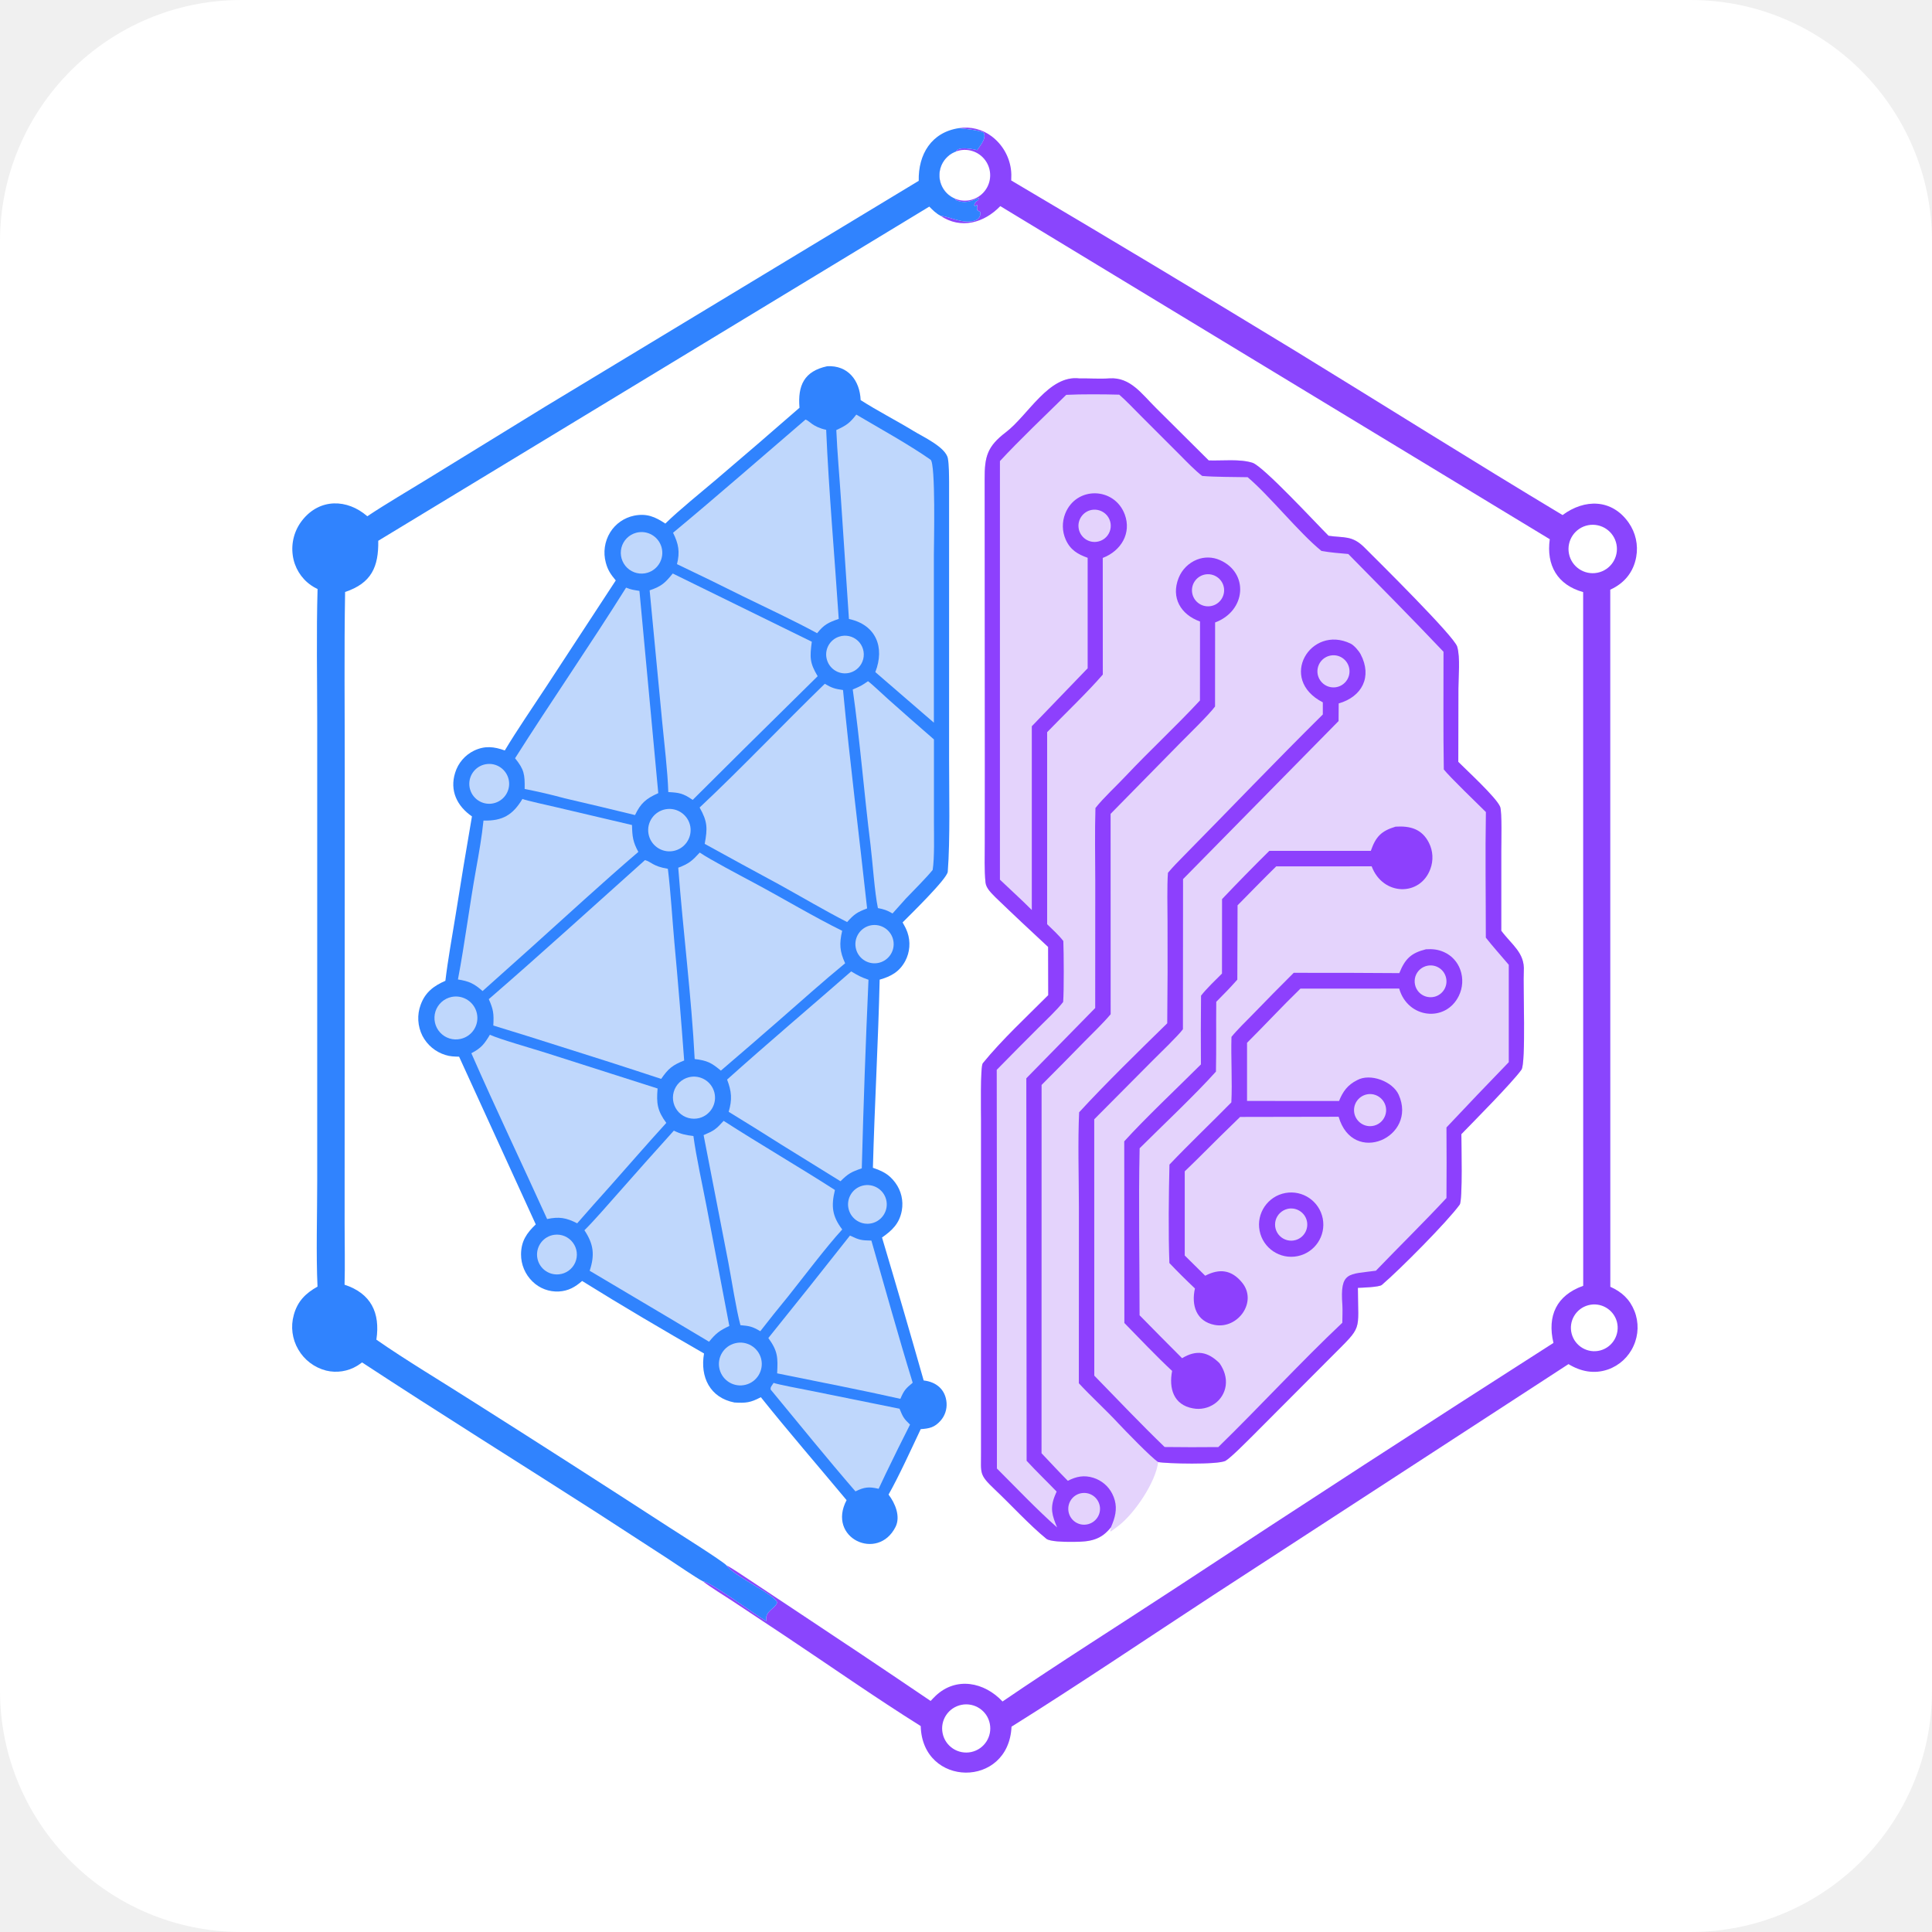
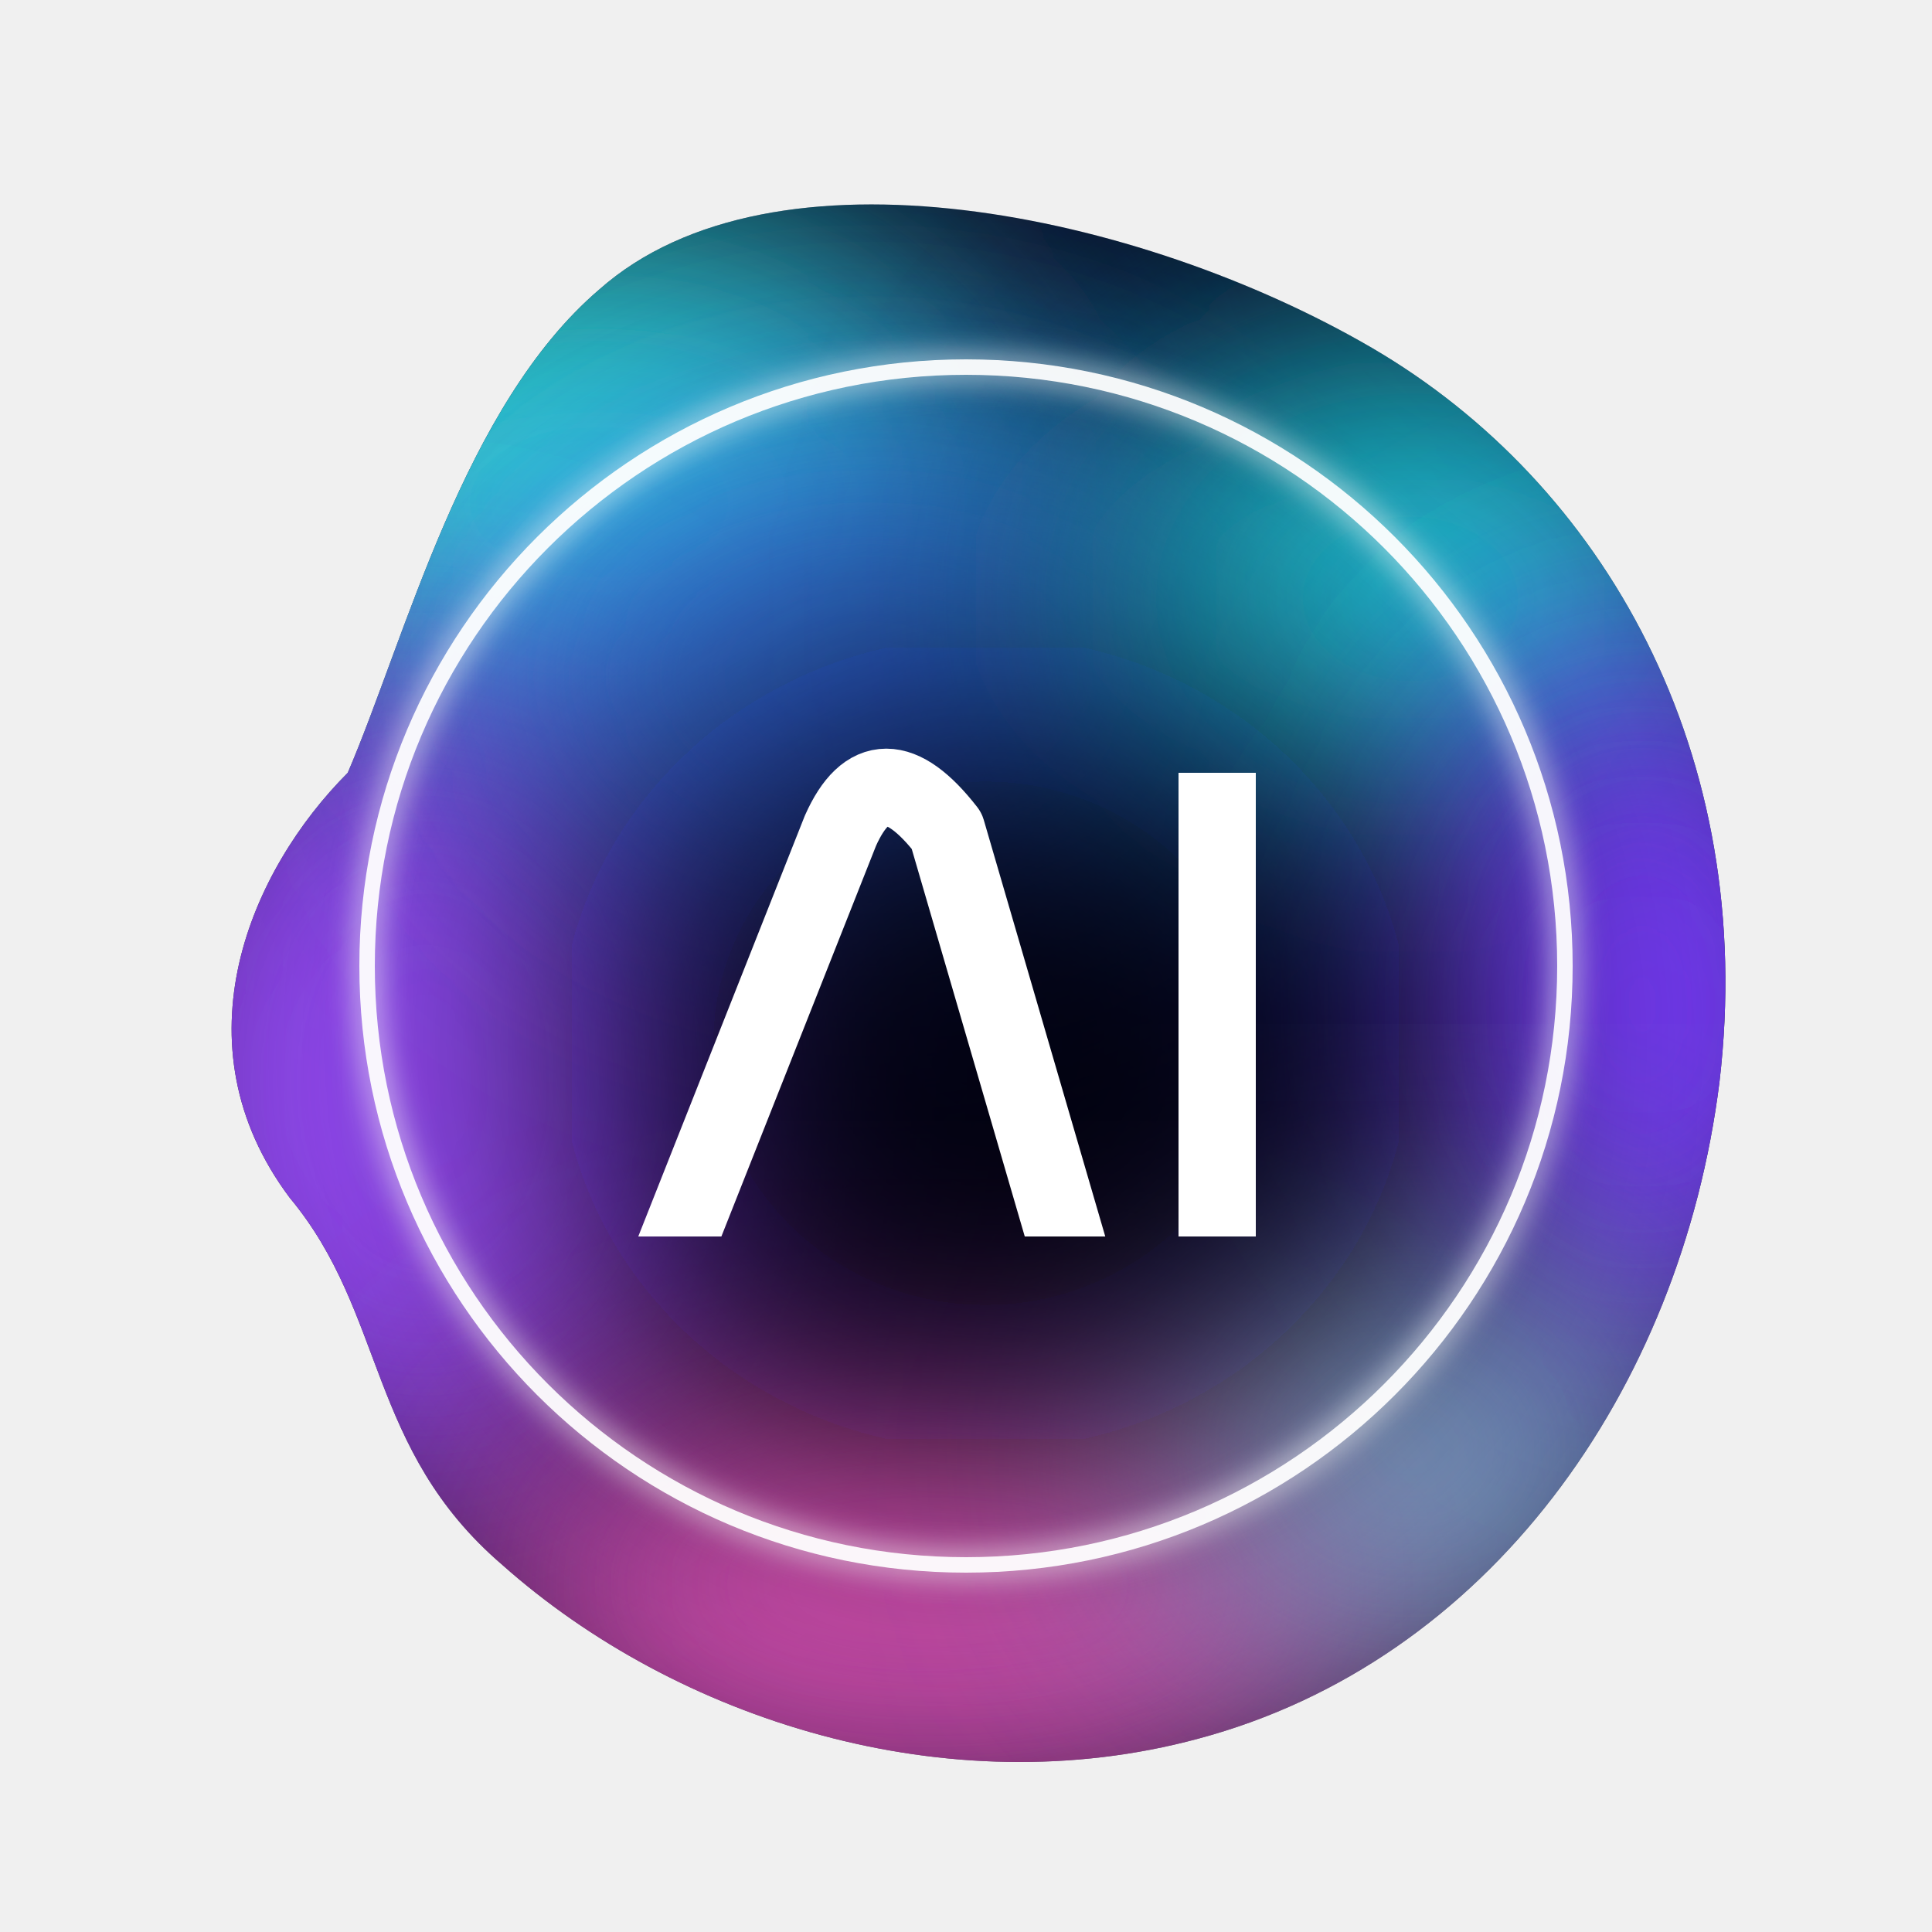
- <svg xmlns="http://www.w3.org/2000/svg" preserveAspectRatio="none" overflow="visible" style="display: block;" width="32" height="32" viewBox="0 0 32 32" fill="none">
-   <g id="generated-image-3 1 [Vectorized]">
-     <g clip-path="url(#clip0_0_385)">
-       <g id="Vector">
-         <path d="M0 0H32V32H0V0Z" fill="white" />
-         <path d="M15.885 2.122C16.075 2.092 16.27 2.141 16.424 2.257C16.597 2.387 16.712 2.581 16.743 2.795C16.753 2.865 16.752 2.919 16.749 2.989C18.32 3.917 19.885 4.856 21.443 5.805C22.917 6.708 24.401 7.643 25.881 8.531C26.246 8.26 26.697 8.261 26.975 8.656C27.091 8.821 27.137 9.025 27.101 9.224C27.056 9.477 26.903 9.662 26.671 9.767L26.672 21.313C26.861 21.398 26.993 21.518 27.072 21.715C27.146 21.902 27.14 22.111 27.056 22.294C26.974 22.476 26.821 22.617 26.633 22.683C26.404 22.762 26.181 22.717 25.979 22.594L20.089 26.425C18.995 27.14 17.858 27.909 16.754 28.599C16.708 29.625 15.276 29.606 15.25 28.589C14.519 28.132 13.726 27.577 13.002 27.095L12.129 26.516C11.993 26.427 11.765 26.287 11.643 26.192C11.539 26.14 11.178 25.893 11.065 25.819L9.887 25.055C8.598 24.228 7.274 23.404 5.997 22.566C5.972 22.584 5.945 22.604 5.919 22.62C5.764 22.715 5.577 22.744 5.401 22.701C5.207 22.651 5.041 22.526 4.941 22.353C4.839 22.18 4.812 21.973 4.866 21.78C4.928 21.552 5.062 21.421 5.259 21.31C5.234 20.783 5.254 20.098 5.254 19.555L5.254 11.959C5.254 11.246 5.239 10.465 5.26 9.756C5.216 9.735 5.189 9.72 5.149 9.692C4.985 9.577 4.876 9.398 4.849 9.198C4.82 8.99 4.877 8.779 5.009 8.614C5.296 8.253 5.75 8.26 6.084 8.551C6.39 8.346 6.77 8.125 7.086 7.93L9.027 6.737L15.217 2.995C15.207 2.558 15.426 2.19 15.885 2.122Z" fill="white" />
-         <path d="M15.885 2.122C16.075 2.092 16.27 2.141 16.424 2.257C16.597 2.387 16.712 2.581 16.743 2.795C16.753 2.865 16.752 2.919 16.749 2.989C18.32 3.917 19.885 4.856 21.443 5.805C22.917 6.708 24.401 7.643 25.881 8.531C26.246 8.26 26.697 8.261 26.975 8.656C27.091 8.821 27.137 9.025 27.101 9.224C27.056 9.477 26.903 9.662 26.671 9.767L26.672 21.313C26.861 21.398 26.993 21.518 27.072 21.715C27.146 21.902 27.14 22.111 27.056 22.294C26.974 22.476 26.821 22.617 26.633 22.683C26.404 22.762 26.181 22.717 25.979 22.594L20.089 26.425C18.995 27.14 17.858 27.909 16.754 28.599C16.708 29.625 15.276 29.606 15.25 28.589C14.519 28.132 13.726 27.577 13.002 27.095L12.129 26.516C11.993 26.427 11.765 26.287 11.643 26.192C11.753 26.187 12.526 26.759 12.693 26.851C12.662 26.678 12.841 26.649 12.871 26.543C12.831 26.407 12.141 26.1 12.032 25.927C12.116 25.967 12.335 26.117 12.418 26.171L13.132 26.645C13.895 27.15 14.656 27.659 15.414 28.173C15.441 28.143 15.47 28.115 15.498 28.087C15.838 27.767 16.304 27.86 16.605 28.182C17.532 27.549 18.528 26.922 19.469 26.305C21.547 24.937 23.634 23.583 25.73 22.243C25.623 21.793 25.782 21.454 26.223 21.297L26.222 9.807C25.795 9.688 25.609 9.363 25.669 8.931L16.568 3.414C16.3 3.692 15.915 3.803 15.576 3.573C15.751 3.593 15.942 3.713 16.145 3.654C16.208 3.635 16.25 3.576 16.235 3.511L16.191 3.486C16.174 3.453 16.184 3.437 16.188 3.392L16.148 3.413L16.134 3.401C16.164 3.297 16.202 3.356 16.211 3.279C16.074 3.34 15.974 3.372 15.832 3.315L15.816 3.29C15.657 3.223 15.556 3.066 15.56 2.894C15.563 2.722 15.672 2.569 15.833 2.509C15.871 2.419 16.109 2.467 16.185 2.487C16.239 2.404 16.344 2.289 16.291 2.196C16.218 2.155 15.976 2.134 15.885 2.122Z" fill="#8A45FD" />
-         <path d="M15.833 2.509C16.01 2.443 16.209 2.503 16.32 2.656C16.431 2.809 16.427 3.017 16.309 3.165C16.192 3.313 15.99 3.364 15.816 3.29C15.657 3.223 15.556 3.066 15.56 2.894C15.563 2.722 15.672 2.569 15.833 2.509Z" fill="white" />
-         <path d="M26.305 8.699C26.522 8.658 26.731 8.799 26.774 9.016C26.816 9.232 26.676 9.442 26.46 9.486C26.242 9.53 26.03 9.389 25.987 9.171C25.944 8.952 26.087 8.741 26.305 8.699Z" fill="white" />
-         <path d="M15.927 28.237C16.142 28.195 16.351 28.334 16.394 28.548C16.438 28.763 16.301 28.973 16.087 29.019C15.87 29.065 15.657 28.926 15.613 28.709C15.568 28.491 15.709 28.28 15.927 28.237Z" fill="white" />
-         <path d="M26.309 21.618C26.515 21.564 26.726 21.688 26.781 21.893C26.835 22.099 26.713 22.311 26.508 22.367C26.3 22.423 26.087 22.299 26.032 22.092C25.977 21.885 26.101 21.672 26.309 21.618Z" fill="white" />
-         <path d="M15.217 2.995C15.207 2.558 15.426 2.19 15.885 2.122C15.976 2.134 16.218 2.155 16.291 2.196C16.344 2.289 16.239 2.404 16.185 2.487C16.109 2.467 15.871 2.419 15.833 2.509C15.672 2.569 15.563 2.722 15.56 2.894C15.556 3.066 15.657 3.223 15.816 3.29L15.832 3.315C15.974 3.372 16.074 3.34 16.211 3.279C16.202 3.356 16.164 3.297 16.134 3.401L16.148 3.413L16.188 3.392C16.184 3.437 16.174 3.453 16.191 3.486L16.235 3.511C16.25 3.576 16.208 3.635 16.145 3.654C15.942 3.713 15.751 3.593 15.576 3.573C15.503 3.534 15.45 3.481 15.392 3.422L6.265 8.957C6.272 9.39 6.152 9.659 5.716 9.805C5.699 10.777 5.711 11.778 5.71 12.754L5.708 20.278C5.708 20.599 5.716 20.961 5.707 21.279C6.144 21.422 6.301 21.744 6.234 22.189C6.713 22.523 7.306 22.877 7.807 23.197C8.907 23.893 10.003 24.596 11.096 25.305C11.218 25.384 11.979 25.863 12.032 25.927C12.141 26.1 12.831 26.407 12.871 26.543C12.841 26.649 12.662 26.678 12.693 26.851C12.526 26.759 11.753 26.187 11.643 26.192C11.539 26.14 11.178 25.893 11.065 25.819L9.887 25.055C8.598 24.228 7.274 23.404 5.997 22.566C5.972 22.584 5.945 22.604 5.919 22.62C5.764 22.715 5.577 22.744 5.401 22.701C5.207 22.651 5.041 22.526 4.941 22.353C4.839 22.18 4.812 21.973 4.866 21.78C4.928 21.552 5.062 21.421 5.259 21.31C5.234 20.783 5.254 20.098 5.254 19.555L5.254 11.959C5.254 11.246 5.239 10.465 5.26 9.756C5.216 9.735 5.189 9.72 5.149 9.692C4.985 9.577 4.876 9.398 4.849 9.198C4.82 8.99 4.877 8.779 5.009 8.614C5.296 8.253 5.75 8.26 6.084 8.551C6.39 8.346 6.77 8.125 7.086 7.93L9.027 6.737L15.217 2.995Z" fill="#3083FE" />
-         <path d="M17.36 15.684C17.07 15.415 16.779 15.143 16.494 14.868C16.428 14.799 16.334 14.718 16.323 14.617C16.302 14.408 16.311 14.182 16.311 13.97L16.312 12.683L16.309 7.933C16.307 7.564 16.353 7.394 16.656 7.163C17.033 6.877 17.37 6.204 17.881 6.268C18.043 6.265 18.217 6.278 18.378 6.267C18.723 6.245 18.909 6.523 19.15 6.761L20.02 7.626C20.243 7.634 20.533 7.598 20.745 7.665C20.923 7.721 21.805 8.675 22.005 8.874C22.263 8.912 22.396 8.864 22.601 9.07C22.818 9.287 24.087 10.54 24.136 10.711C24.189 10.894 24.156 11.208 24.156 11.405L24.154 12.619C24.277 12.744 24.787 13.211 24.847 13.363C24.88 13.443 24.866 13.971 24.866 14.098L24.866 15.416C25.039 15.649 25.258 15.782 25.239 16.083C25.225 16.308 25.277 17.61 25.2 17.718C25.04 17.939 24.418 18.565 24.205 18.785C24.204 18.921 24.229 19.882 24.177 19.953C23.973 20.234 23.192 21.022 22.888 21.282C22.844 21.32 22.555 21.328 22.491 21.331C22.494 22.073 22.574 21.948 22.066 22.458L20.752 23.776C20.659 23.868 20.389 24.142 20.301 24.194C20.182 24.265 19.302 24.242 19.183 24.216C19.142 24.549 18.799 25.058 18.532 25.267C18.487 25.302 18.441 25.337 18.394 25.369C18.381 25.323 18.402 25.348 18.4 25.298C18.383 25.32 18.364 25.34 18.345 25.36C18.168 25.543 17.951 25.537 17.717 25.538C17.636 25.538 17.39 25.535 17.331 25.487C17.048 25.256 16.741 24.919 16.477 24.67C16.213 24.42 16.25 24.409 16.249 24.065L16.249 18.549C16.249 18.438 16.235 17.663 16.278 17.611C16.595 17.221 17.004 16.843 17.362 16.483L17.36 15.684Z" fill="#E4D3FC" />
-         <path d="M17.36 15.684C17.07 15.415 16.779 15.143 16.494 14.868C16.428 14.799 16.334 14.718 16.323 14.617C16.302 14.408 16.311 14.182 16.311 13.97L16.312 12.683L16.309 7.933C16.307 7.564 16.353 7.394 16.656 7.163C17.033 6.877 17.37 6.204 17.881 6.268C18.043 6.265 18.217 6.278 18.378 6.267C18.723 6.245 18.909 6.523 19.15 6.761L20.02 7.626C20.243 7.634 20.533 7.598 20.745 7.665C20.923 7.721 21.805 8.675 22.005 8.874C22.263 8.912 22.396 8.864 22.601 9.07C22.818 9.287 24.087 10.54 24.136 10.711C24.189 10.894 24.156 11.208 24.156 11.405L24.154 12.619C24.277 12.744 24.787 13.211 24.847 13.363C24.88 13.443 24.866 13.971 24.866 14.098L24.866 15.416C25.039 15.649 25.258 15.782 25.239 16.083C25.225 16.308 25.277 17.61 25.2 17.718C25.04 17.939 24.418 18.565 24.205 18.785C24.204 18.921 24.229 19.882 24.177 19.953C23.973 20.234 23.192 21.022 22.888 21.282C22.844 21.32 22.555 21.328 22.491 21.331C22.494 22.073 22.574 21.948 22.066 22.458L20.752 23.776C20.659 23.868 20.389 24.142 20.301 24.194C20.182 24.265 19.302 24.242 19.183 24.216C19.076 24.151 18.625 23.684 18.521 23.573C18.328 23.364 18.059 23.118 17.869 22.911L17.87 19.989C17.869 19.515 17.851 18.889 17.874 18.423C18.293 17.965 18.885 17.387 19.333 16.949C19.339 16.387 19.341 15.824 19.338 15.262C19.338 15.034 19.328 14.679 19.345 14.456C19.426 14.36 19.516 14.268 19.604 14.179C20.373 13.399 21.131 12.604 21.91 11.834L21.91 11.633C21.158 11.247 21.709 10.343 22.368 10.659C22.428 10.688 22.506 10.779 22.537 10.838C22.731 11.209 22.561 11.54 22.173 11.651L22.171 11.943L19.595 14.561L19.593 17.047C19.525 17.144 19.191 17.466 19.091 17.566L18.124 18.539L18.125 22.785C18.503 23.173 18.9 23.591 19.29 23.967C19.586 23.971 19.882 23.971 20.179 23.968C20.859 23.305 21.551 22.552 22.233 21.909C22.234 21.826 22.239 21.694 22.234 21.617C22.192 21.056 22.332 21.11 22.789 21.047C23.169 20.652 23.59 20.239 23.958 19.843C23.961 19.453 23.961 19.064 23.958 18.674C24.299 18.311 24.643 17.951 24.99 17.593L24.99 15.98C24.871 15.839 24.72 15.671 24.61 15.53C24.61 14.846 24.599 14.132 24.611 13.45C24.479 13.319 24.012 12.869 23.914 12.745C23.903 12.1 23.91 11.442 23.909 10.795C23.397 10.255 22.855 9.707 22.332 9.176C22.184 9.163 22.034 9.152 21.887 9.125C21.514 8.822 21.032 8.215 20.665 7.904C20.446 7.899 20.121 7.902 19.912 7.883C19.796 7.795 19.65 7.643 19.544 7.536L18.897 6.889C18.802 6.794 18.634 6.618 18.538 6.537C18.289 6.53 17.908 6.527 17.66 6.54C17.327 6.867 16.874 7.299 16.562 7.637L16.562 14.57C16.735 14.736 16.923 14.904 17.09 15.073L17.09 12.029L18.015 11.069L18.015 9.239C17.85 9.18 17.727 9.108 17.651 8.936C17.591 8.8 17.589 8.646 17.643 8.508C17.825 8.048 18.46 8.064 18.63 8.522C18.743 8.829 18.572 9.123 18.265 9.241L18.266 11.173C18.007 11.473 17.625 11.835 17.344 12.127L17.344 15.308C17.431 15.392 17.539 15.491 17.612 15.586C17.62 15.773 17.624 16.414 17.609 16.596C17.514 16.721 17.319 16.904 17.202 17.021C16.97 17.252 16.739 17.485 16.509 17.72L16.513 20.888L16.512 24.323C16.813 24.624 17.193 25.022 17.509 25.299C17.427 25.101 17.387 24.982 17.474 24.769C17.482 24.747 17.491 24.726 17.501 24.705C17.339 24.537 17.159 24.364 17.004 24.195L16.999 17.86L18.14 16.696L18.141 14.597C18.14 14.204 18.132 13.773 18.144 13.383C18.28 13.211 18.488 13.021 18.643 12.856C19.039 12.435 19.484 12.024 19.875 11.602L19.876 10.294C19.557 10.18 19.391 9.9 19.522 9.572C19.577 9.434 19.687 9.324 19.825 9.269C19.948 9.22 20.085 9.223 20.206 9.277C20.687 9.488 20.642 10.118 20.126 10.31L20.125 11.702C20.028 11.835 19.665 12.188 19.528 12.327L18.395 13.48L18.396 16.799C18.266 16.953 18.103 17.108 17.96 17.253C17.726 17.493 17.49 17.732 17.252 17.97L17.251 24.07C17.393 24.219 17.543 24.383 17.687 24.527C17.827 24.454 17.956 24.429 18.11 24.477C18.245 24.52 18.358 24.614 18.422 24.741C18.497 24.889 18.497 25.029 18.445 25.183C18.431 25.222 18.417 25.261 18.4 25.298C18.383 25.32 18.364 25.34 18.345 25.36C18.168 25.543 17.951 25.537 17.717 25.538C17.636 25.538 17.39 25.535 17.331 25.487C17.048 25.256 16.741 24.919 16.477 24.67C16.213 24.42 16.25 24.409 16.249 24.065L16.249 18.549C16.249 18.438 16.235 17.663 16.278 17.611C16.595 17.221 17.004 16.843 17.362 16.483L17.36 15.684Z" fill="#8D40FD" />
-         <path d="M18.079 8.446C18.175 8.428 18.273 8.463 18.336 8.538C18.398 8.613 18.415 8.716 18.379 8.807C18.343 8.898 18.261 8.962 18.164 8.974C18.021 8.993 17.889 8.894 17.866 8.751C17.843 8.609 17.938 8.474 18.079 8.446Z" fill="#E4D3FC" />
-         <path d="M22.065 10.854C22.21 10.842 22.337 10.949 22.351 11.094C22.365 11.238 22.261 11.367 22.117 11.384C22.021 11.395 21.927 11.353 21.871 11.275C21.814 11.197 21.805 11.095 21.845 11.008C21.885 10.921 21.969 10.862 22.065 10.854Z" fill="#E4D3FC" />
-         <path d="M19.984 9.512C20.13 9.499 20.259 9.605 20.274 9.75C20.288 9.895 20.184 10.025 20.039 10.041C19.892 10.058 19.759 9.951 19.744 9.804C19.729 9.657 19.837 9.526 19.984 9.512Z" fill="#E4D3FC" />
-         <path d="M17.932 24.729C18.078 24.715 18.206 24.823 18.219 24.969C18.231 25.114 18.122 25.242 17.976 25.253C17.832 25.264 17.707 25.157 17.695 25.013C17.683 24.869 17.788 24.742 17.932 24.729Z" fill="#E4D3FC" />
-         <path d="M23.618 15.723C23.726 15.716 23.818 15.725 23.918 15.77C24.044 15.826 24.141 15.932 24.187 16.062C24.238 16.204 24.229 16.362 24.161 16.498C23.944 16.938 23.317 16.872 23.175 16.374L21.539 16.375C21.242 16.663 20.95 16.978 20.655 17.272L20.655 18.235L22.179 18.236C22.241 18.079 22.322 17.968 22.478 17.891C22.696 17.77 23.068 17.912 23.167 18.133C23.481 18.836 22.409 19.316 22.172 18.497L20.54 18.5C20.308 18.725 20.077 18.952 19.848 19.182C19.775 19.255 19.697 19.329 19.623 19.401L19.623 20.795C19.737 20.906 19.85 21.018 19.962 21.13C20.196 21.009 20.395 21.029 20.57 21.24C20.835 21.558 20.506 22.018 20.119 21.945C19.814 21.887 19.729 21.619 19.792 21.341C19.647 21.204 19.506 21.064 19.369 20.92C19.35 20.447 19.358 19.764 19.37 19.289C19.695 18.947 20.06 18.6 20.395 18.259C20.412 17.918 20.387 17.527 20.397 17.174C20.484 17.065 20.655 16.898 20.756 16.795C20.978 16.565 21.202 16.338 21.428 16.113C22.011 16.112 22.594 16.113 23.177 16.118C23.272 15.882 23.37 15.785 23.618 15.723Z" fill="#8D40FD" />
-         <path d="M22.684 18.121C22.779 18.118 22.869 18.167 22.919 18.248C22.97 18.33 22.972 18.432 22.925 18.516C22.879 18.6 22.791 18.652 22.695 18.653C22.55 18.654 22.43 18.538 22.427 18.393C22.424 18.247 22.538 18.127 22.684 18.121Z" fill="#E4D3FC" />
-         <path d="M23.645 15.995C23.786 15.968 23.922 16.058 23.952 16.198C23.983 16.337 23.896 16.476 23.757 16.51C23.664 16.532 23.566 16.503 23.501 16.433C23.436 16.362 23.415 16.262 23.444 16.171C23.474 16.08 23.551 16.013 23.645 15.995Z" fill="#E4D3FC" />
-         <path d="M23.115 13.692C23.355 13.677 23.551 13.728 23.668 13.96C23.736 14.095 23.744 14.252 23.691 14.394C23.521 14.853 22.903 14.839 22.719 14.349L21.138 14.35C20.925 14.558 20.708 14.783 20.498 14.995L20.494 16.226C20.377 16.358 20.269 16.469 20.145 16.593C20.141 16.978 20.148 17.363 20.14 17.749C19.791 18.138 19.257 18.639 18.876 19.019C18.856 19.915 18.875 20.884 18.875 21.785C19.108 22.023 19.343 22.26 19.579 22.496C19.817 22.352 20.007 22.387 20.2 22.58C20.275 22.689 20.319 22.814 20.302 22.947C20.286 23.07 20.219 23.18 20.118 23.25C20.014 23.323 19.884 23.351 19.759 23.327C19.436 23.269 19.358 22.994 19.414 22.707C19.16 22.471 18.867 22.163 18.623 21.913L18.621 18.904C18.969 18.519 19.511 18.01 19.891 17.63C19.888 17.251 19.889 16.871 19.893 16.491C19.983 16.375 20.133 16.232 20.24 16.125L20.241 14.892C20.497 14.622 20.759 14.355 21.024 14.093L22.705 14.093C22.787 13.858 22.878 13.763 23.115 13.692Z" fill="#8D40FD" />
-         <path d="M21.289 19.76C21.577 19.707 21.853 19.896 21.909 20.183C21.964 20.47 21.778 20.748 21.491 20.806C21.201 20.864 20.919 20.675 20.863 20.385C20.807 20.095 20.998 19.814 21.289 19.76Z" fill="#8D40FD" />
-         <path d="M21.325 20.023C21.466 19.99 21.607 20.076 21.644 20.215C21.68 20.355 21.599 20.499 21.46 20.539C21.367 20.566 21.267 20.54 21.198 20.472C21.129 20.404 21.103 20.304 21.129 20.21C21.156 20.117 21.231 20.046 21.325 20.023Z" fill="#E4D3FC" />
-         <path d="M13.701 6.066C14.046 6.047 14.242 6.303 14.255 6.627C14.538 6.808 14.841 6.962 15.13 7.138C15.281 7.231 15.665 7.406 15.7 7.593C15.719 7.697 15.719 7.875 15.72 7.985L15.72 12.582C15.72 13.119 15.739 13.908 15.698 14.438C15.689 14.554 15.082 15.145 14.95 15.278C14.982 15.334 15.008 15.381 15.03 15.443C15.084 15.599 15.071 15.771 14.994 15.917C14.896 16.098 14.758 16.172 14.57 16.226C14.546 17.261 14.486 18.305 14.458 19.342C14.616 19.398 14.722 19.445 14.828 19.588C14.927 19.721 14.966 19.888 14.937 20.051C14.897 20.267 14.776 20.38 14.609 20.497C14.844 21.285 15.074 22.074 15.299 22.865C15.508 22.888 15.661 23.016 15.678 23.234C15.686 23.344 15.65 23.452 15.577 23.533C15.477 23.645 15.39 23.661 15.25 23.671C15.103 23.982 14.883 24.464 14.717 24.755C14.829 24.901 14.919 25.12 14.832 25.292C14.54 25.869 13.691 25.477 14.022 24.847C13.558 24.29 13.051 23.704 12.602 23.142C12.429 23.234 12.354 23.24 12.165 23.23C11.757 23.151 11.593 22.805 11.661 22.418C11 22.038 10.288 21.62 9.642 21.217C9.525 21.318 9.417 21.381 9.258 21.391C9.095 21.4 8.936 21.34 8.82 21.226C8.698 21.108 8.629 20.945 8.63 20.774C8.632 20.555 8.725 20.422 8.874 20.28L7.604 17.502C7.524 17.5 7.455 17.499 7.378 17.474C7.213 17.424 7.076 17.309 6.997 17.157C6.916 16.996 6.905 16.809 6.968 16.641C7.044 16.433 7.185 16.329 7.377 16.245C7.418 15.899 7.488 15.516 7.544 15.171C7.631 14.621 7.722 14.071 7.817 13.522C7.571 13.353 7.445 13.096 7.539 12.798C7.588 12.638 7.702 12.506 7.852 12.433C8.031 12.348 8.184 12.366 8.361 12.43C8.562 12.094 8.828 11.708 9.045 11.377L10.199 9.614C10.118 9.516 10.068 9.447 10.034 9.319C9.988 9.149 10.014 8.968 10.106 8.818C10.194 8.675 10.338 8.575 10.503 8.541C10.713 8.499 10.853 8.561 11.02 8.672C11.236 8.458 11.624 8.145 11.863 7.942C12.325 7.549 12.785 7.153 13.242 6.754C13.211 6.384 13.319 6.148 13.701 6.066Z" fill="#3083FE" />
-         <path d="M10.683 14.246C10.788 14.274 10.812 14.349 11.062 14.39C11.108 14.762 11.136 15.234 11.17 15.612C11.23 16.262 11.284 16.913 11.332 17.565C11.138 17.642 11.068 17.7 10.951 17.87C10.392 17.685 9.831 17.505 9.269 17.329C8.904 17.212 8.538 17.098 8.171 16.986C8.181 16.789 8.173 16.724 8.096 16.549C8.961 15.801 9.829 15.009 10.683 14.246Z" fill="#BFD7FC" />
-         <path d="M13.661 11.326C13.777 11.395 13.832 11.411 13.963 11.429C14.076 12.62 14.232 13.852 14.362 15.046C14.193 15.111 14.148 15.142 14.031 15.272C13.671 15.088 13.269 14.851 12.909 14.652C12.496 14.429 12.083 14.204 11.672 13.977C11.72 13.719 11.72 13.609 11.588 13.375C12.285 12.721 12.972 11.995 13.661 11.326Z" fill="#BFD7FC" />
-         <path d="M11.143 9.499L13.446 10.629C13.412 10.889 13.41 10.977 13.543 11.2L12.336 12.391L11.473 13.249C11.315 13.14 11.253 13.129 11.069 13.119C11.059 12.777 11.001 12.303 10.968 11.957L10.76 9.778C10.961 9.709 11.014 9.656 11.143 9.499Z" fill="#BFD7FC" />
-         <path d="M11.59 14.121C11.757 14.236 12.284 14.513 12.493 14.625C12.963 14.876 13.48 15.186 13.949 15.417C13.899 15.635 13.908 15.757 13.998 15.955C13.632 16.255 13.255 16.594 12.896 16.907C12.579 17.184 12.26 17.459 11.94 17.733C11.783 17.601 11.71 17.565 11.506 17.541C11.455 16.529 11.311 15.398 11.234 14.372C11.414 14.304 11.466 14.256 11.59 14.121Z" fill="#BFD7FC" />
-         <path d="M14.183 6.867C14.567 7.094 15.053 7.362 15.413 7.614C15.5 7.675 15.468 9.025 15.468 9.182L15.468 11.97L14.498 11.132C14.659 10.721 14.509 10.348 14.061 10.252L13.928 8.257C13.904 7.887 13.867 7.49 13.852 7.123C14.021 7.045 14.073 7.009 14.183 6.867Z" fill="#BFD7FC" />
-         <path d="M13.342 6.949C13.406 6.968 13.458 7.071 13.684 7.119C13.727 8.129 13.825 9.234 13.892 10.251C13.721 10.31 13.648 10.345 13.534 10.488C13.156 10.281 12.693 10.067 12.302 9.875C11.941 9.694 11.578 9.518 11.213 9.344C11.265 9.139 11.238 9.006 11.148 8.824C11.883 8.214 12.616 7.571 13.342 6.949Z" fill="#BFD7FC" />
-         <path d="M8.114 17.139C8.283 17.215 8.805 17.363 9.01 17.428L10.892 18.029C10.871 18.271 10.886 18.396 11.036 18.599C10.724 18.941 10.414 19.299 10.106 19.646C9.923 19.85 9.74 20.055 9.56 20.262C9.379 20.169 9.26 20.149 9.062 20.191C8.648 19.278 8.209 18.362 7.807 17.445C7.973 17.358 8.022 17.292 8.114 17.139Z" fill="#BFD7FC" />
-         <path d="M10.37 9.733C10.455 9.769 10.501 9.772 10.591 9.787L10.903 13.137C10.701 13.227 10.612 13.303 10.518 13.5C10.13 13.405 9.741 13.312 9.351 13.222C9.132 13.162 8.912 13.111 8.69 13.068C8.694 12.824 8.681 12.744 8.531 12.559C9.131 11.613 9.774 10.684 10.37 9.733Z" fill="#BFD7FC" />
-         <path d="M8.653 13.233C8.71 13.258 9.11 13.346 9.196 13.366L10.468 13.665C10.472 13.856 10.483 13.945 10.573 14.11C9.979 14.619 9.374 15.177 8.791 15.701L7.993 16.415C7.852 16.29 7.766 16.251 7.585 16.223C7.699 15.622 7.776 15 7.885 14.396C7.932 14.137 7.982 13.85 8.008 13.591C8.321 13.6 8.494 13.499 8.653 13.233Z" fill="#BFD7FC" />
-         <path d="M14.098 16.09C14.224 16.163 14.247 16.179 14.385 16.228C14.338 17.269 14.301 18.31 14.274 19.351C14.097 19.412 14.05 19.438 13.921 19.565L12.947 18.962C12.656 18.777 12.363 18.595 12.069 18.415C12.13 18.211 12.117 18.074 12.043 17.881C12.71 17.283 13.421 16.681 14.098 16.09Z" fill="#BFD7FC" />
-         <path d="M11.161 18.727C11.28 18.785 11.357 18.801 11.485 18.816C11.533 19.171 11.634 19.622 11.703 19.983L12.08 21.962C11.914 22.04 11.857 22.086 11.744 22.223L11.033 21.799L9.767 21.048C9.854 20.783 9.832 20.606 9.68 20.377C9.851 20.207 10.059 19.964 10.222 19.781C10.533 19.427 10.846 19.076 11.161 18.727Z" fill="#BFD7FC" />
-         <path d="M11.986 18.565C12.59 18.954 13.225 19.322 13.829 19.71C13.764 19.979 13.783 20.143 13.95 20.364C13.687 20.65 13.306 21.156 13.051 21.476C12.895 21.665 12.743 21.856 12.593 22.049C12.461 21.971 12.415 21.962 12.264 21.949C12.195 21.698 12.116 21.186 12.064 20.912L11.654 18.801C11.829 18.726 11.856 18.707 11.986 18.565Z" fill="#BFD7FC" />
-         <path d="M14.078 20.465C14.232 20.538 14.263 20.545 14.433 20.548C14.657 21.324 14.879 22.132 15.117 22.902C14.998 23.001 14.974 23.028 14.913 23.169C14.595 23.098 14.276 23.03 13.957 22.966L12.872 22.747C12.885 22.486 12.885 22.38 12.726 22.162C13.18 21.599 13.63 21.034 14.078 20.465Z" fill="#BFD7FC" />
-         <path d="M14.377 11.283C14.446 11.333 14.635 11.514 14.712 11.582C14.963 11.806 15.215 12.027 15.469 12.247L15.469 13.618C15.469 13.835 15.48 14.207 15.448 14.409C15.345 14.537 15.124 14.757 15.004 14.883L14.783 15.13C14.699 15.079 14.636 15.058 14.541 15.041C14.487 14.786 14.452 14.268 14.418 13.99C14.312 13.141 14.244 12.266 14.124 11.42L14.136 11.415L14.155 11.407C14.262 11.361 14.281 11.349 14.377 11.283Z" fill="#BFD7FC" />
-         <path d="M12.813 22.905C12.897 22.935 13.293 23.008 13.407 23.031L14.899 23.333C14.954 23.467 14.968 23.496 15.073 23.596C14.936 23.866 14.802 24.136 14.671 24.409L14.553 24.659C14.391 24.621 14.316 24.63 14.169 24.702C13.707 24.168 13.217 23.564 12.765 23.016C12.758 22.971 12.781 22.958 12.813 22.905Z" fill="#BFD7FC" />
-         <path d="M7.481 16.512C7.672 16.474 7.858 16.596 7.899 16.786C7.94 16.976 7.821 17.164 7.631 17.207C7.506 17.236 7.376 17.196 7.289 17.101C7.203 17.007 7.174 16.873 7.213 16.751C7.253 16.629 7.355 16.538 7.481 16.512Z" fill="#BFD7FC" />
-         <path d="M12.178 22.248C12.367 22.201 12.559 22.317 12.607 22.506C12.654 22.696 12.539 22.888 12.35 22.936C12.159 22.985 11.966 22.869 11.918 22.678C11.87 22.488 11.987 22.294 12.178 22.248Z" fill="#BFD7FC" />
-         <path d="M11.029 13.403C11.22 13.371 11.401 13.5 11.434 13.69C11.466 13.881 11.338 14.063 11.147 14.096C10.956 14.129 10.774 14 10.741 13.809C10.708 13.617 10.837 13.436 11.029 13.403Z" fill="#BFD7FC" />
-         <path d="M11.411 17.842C11.597 17.797 11.784 17.909 11.832 18.094C11.88 18.279 11.769 18.468 11.585 18.518C11.463 18.55 11.334 18.515 11.246 18.426C11.158 18.336 11.125 18.207 11.159 18.086C11.193 17.965 11.289 17.872 11.411 17.842Z" fill="#BFD7FC" />
-         <path d="M10.538 8.824C10.719 8.776 10.905 8.882 10.957 9.063C11.008 9.243 10.905 9.431 10.726 9.486C10.607 9.522 10.478 9.491 10.388 9.405C10.299 9.319 10.262 9.191 10.293 9.071C10.324 8.95 10.418 8.856 10.538 8.824Z" fill="#BFD7FC" />
-         <path d="M8.076 12.654C8.257 12.639 8.416 12.774 8.432 12.955C8.447 13.136 8.313 13.295 8.132 13.312C7.95 13.328 7.79 13.193 7.774 13.011C7.759 12.829 7.894 12.669 8.076 12.654Z" fill="#BFD7FC" />
-         <path d="M9.181 20.452C9.299 20.436 9.417 20.486 9.488 20.581C9.56 20.676 9.575 20.802 9.527 20.912C9.479 21.021 9.376 21.096 9.257 21.107C9.078 21.125 8.918 20.996 8.897 20.817C8.877 20.638 9.003 20.476 9.181 20.452Z" fill="#BFD7FC" />
-         <path d="M14.288 19.638C14.46 19.595 14.635 19.699 14.678 19.871C14.721 20.043 14.616 20.217 14.444 20.26C14.272 20.302 14.099 20.198 14.056 20.026C14.013 19.855 14.117 19.681 14.288 19.638Z" fill="#BFD7FC" />
-         <path d="M14.426 15.326C14.599 15.294 14.766 15.409 14.797 15.582C14.828 15.755 14.712 15.921 14.538 15.951C14.367 15.98 14.203 15.866 14.173 15.694C14.142 15.523 14.255 15.359 14.426 15.326Z" fill="#BFD7FC" />
-         <path d="M13.901 10.544C14.009 10.509 14.126 10.536 14.209 10.613C14.291 10.69 14.325 10.806 14.298 10.916C14.271 11.025 14.187 11.112 14.078 11.142C13.914 11.187 13.745 11.092 13.697 10.929C13.648 10.767 13.739 10.595 13.901 10.544Z" fill="#BFD7FC" />
-       </g>
-     </g>
+ <svg xmlns="http://www.w3.org/2000/svg" width="200" height="200" viewBox="0 0 200 200" fill="none">
+   <defs>
+     <clipPath id="blob">
+       <path d="M62 30C80 14 118 22 142 36C166 50 182 78 178 112C174 144 154 172 124 180C98 187 70 178 52 162C38 150 40 136 30 124C18 108 26 90 36 80C42 66 48 42 62 30Z" />
+     </clipPath>
+     <filter id="soft" x="-50%" y="-50%" width="200%" height="200%">
+       <feGaussianBlur stdDeviation="14" />
+     </filter>
+     <filter id="softer" x="-50%" y="-50%" width="200%" height="200%">
+       <feGaussianBlur stdDeviation="22" />
+     </filter>
+     <clipPath id="glyph-floor">
+       <rect x="0" y="0" width="200" height="128" />
+     </clipPath>
+     <filter id="glow" x="-20%" y="-20%" width="140%" height="140%">
+       <feGaussianBlur stdDeviation="1.6" result="b" />
+       <feMerge>
+         <feMergeNode in="b" />
+         <feMergeNode in="SourceGraphic" />
+       </feMerge>
+     </filter>
+   </defs>
+   <g clip-path="url(#blob)">
+     <rect width="200" height="200" fill="#0a0620" />
+     <ellipse cx="62" cy="52" rx="42" ry="30" fill="#2fe6e0" filter="url(#soft)" opacity="0.95" />
+     <ellipse cx="44" cy="112" rx="34" ry="44" fill="#9b4dff" filter="url(#soft)" />
+     <ellipse cx="90" cy="70" rx="40" ry="26" fill="#3b6dff" filter="url(#soft)" opacity="0.85" />
+     <ellipse cx="146" cy="62" rx="34" ry="26" fill="#1fe3ee" filter="url(#soft)" opacity="0.9" />
+     <ellipse cx="170" cy="104" rx="26" ry="38" fill="#7a3cff" filter="url(#soft)" />
+     <ellipse cx="96" cy="164" rx="48" ry="24" fill="#ff5fd2" filter="url(#soft)" opacity="0.9" />
+     <ellipse cx="146" cy="150" rx="28" ry="22" fill="#9fd6ff" filter="url(#soft)" opacity="0.8" />
+     <ellipse cx="102" cy="108" rx="44" ry="42" fill="#04030f" filter="url(#softer)" opacity="0.95" />
  </g>
-   <defs>
-     <clipPath id="clip0_0_385">
-       <path d="M0 4C0 1.791 1.791 0 4 0H28C30.209 0 32 1.791 32 4V28C32 30.209 30.209 32 28 32H4C1.791 32 0 30.209 0 28V4Z" fill="white" />
-     </clipPath>
-   </defs>
+   <circle cx="100" cy="100" r="62" stroke="#ffffff" stroke-width="1.6" opacity="0.95" filter="url(#glow)" />
+   <g clip-path="url(#glyph-floor)" stroke="#ffffff" stroke-width="8" stroke-linecap="butt" stroke-linejoin="round" fill="none">
+     <path d="M68 134 L87 86 Q91 77 98 86 L112 134" stroke-linecap="butt" />
+     <path d="M126 80 V128" />
+   </g>
</svg>
